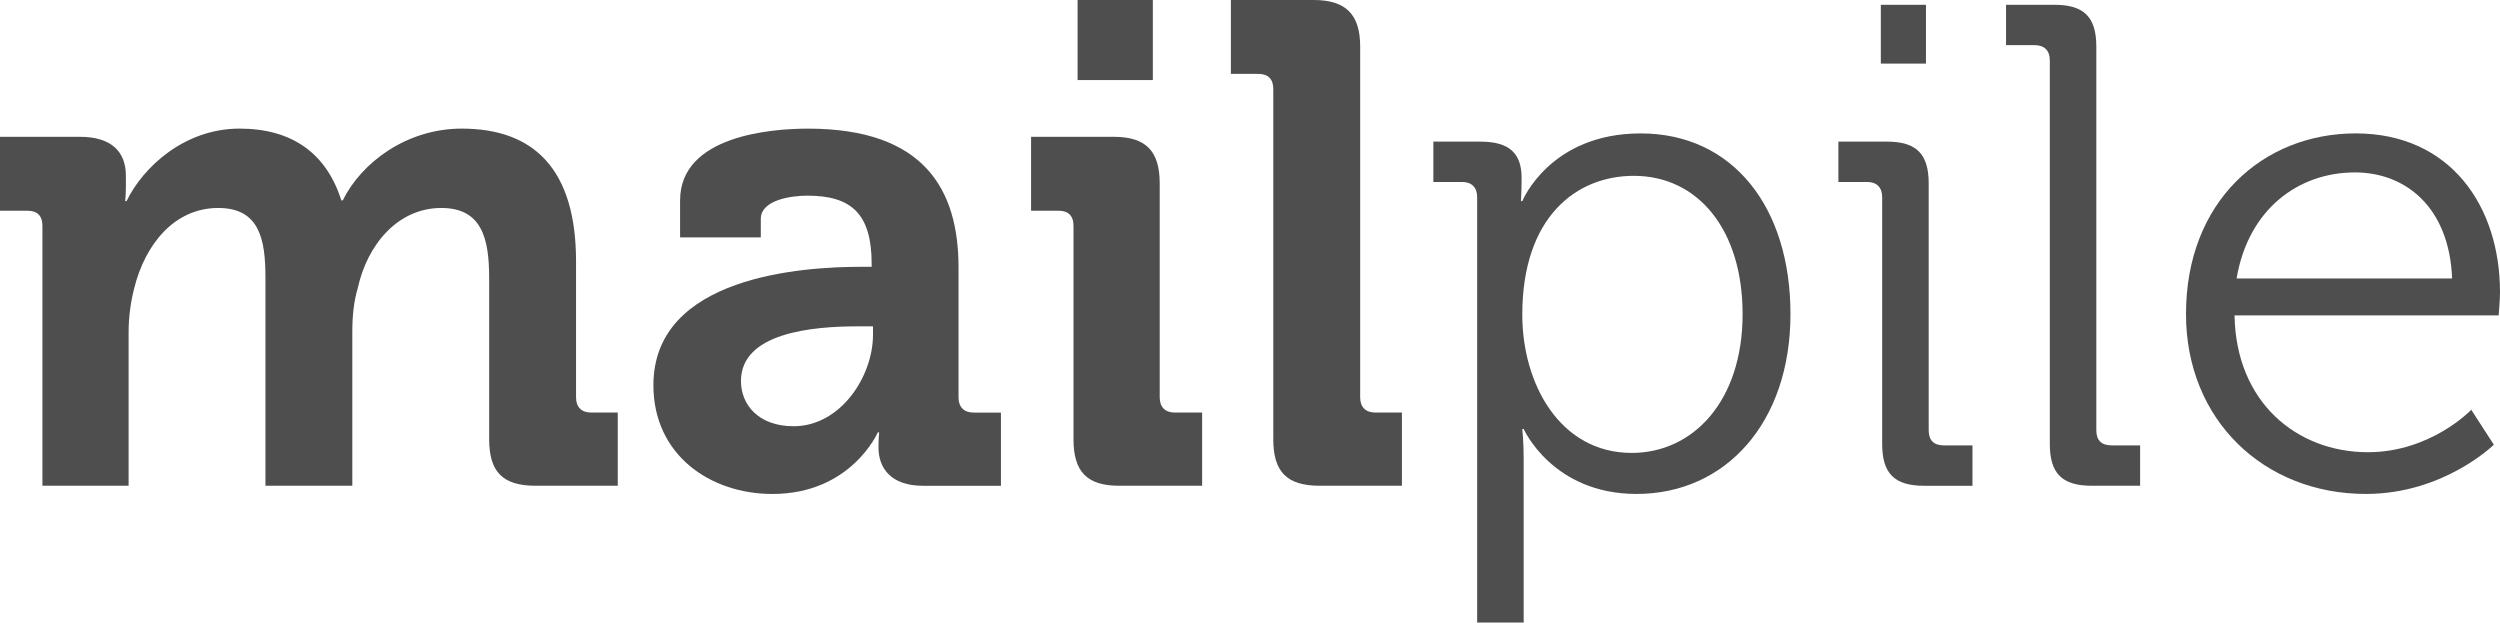
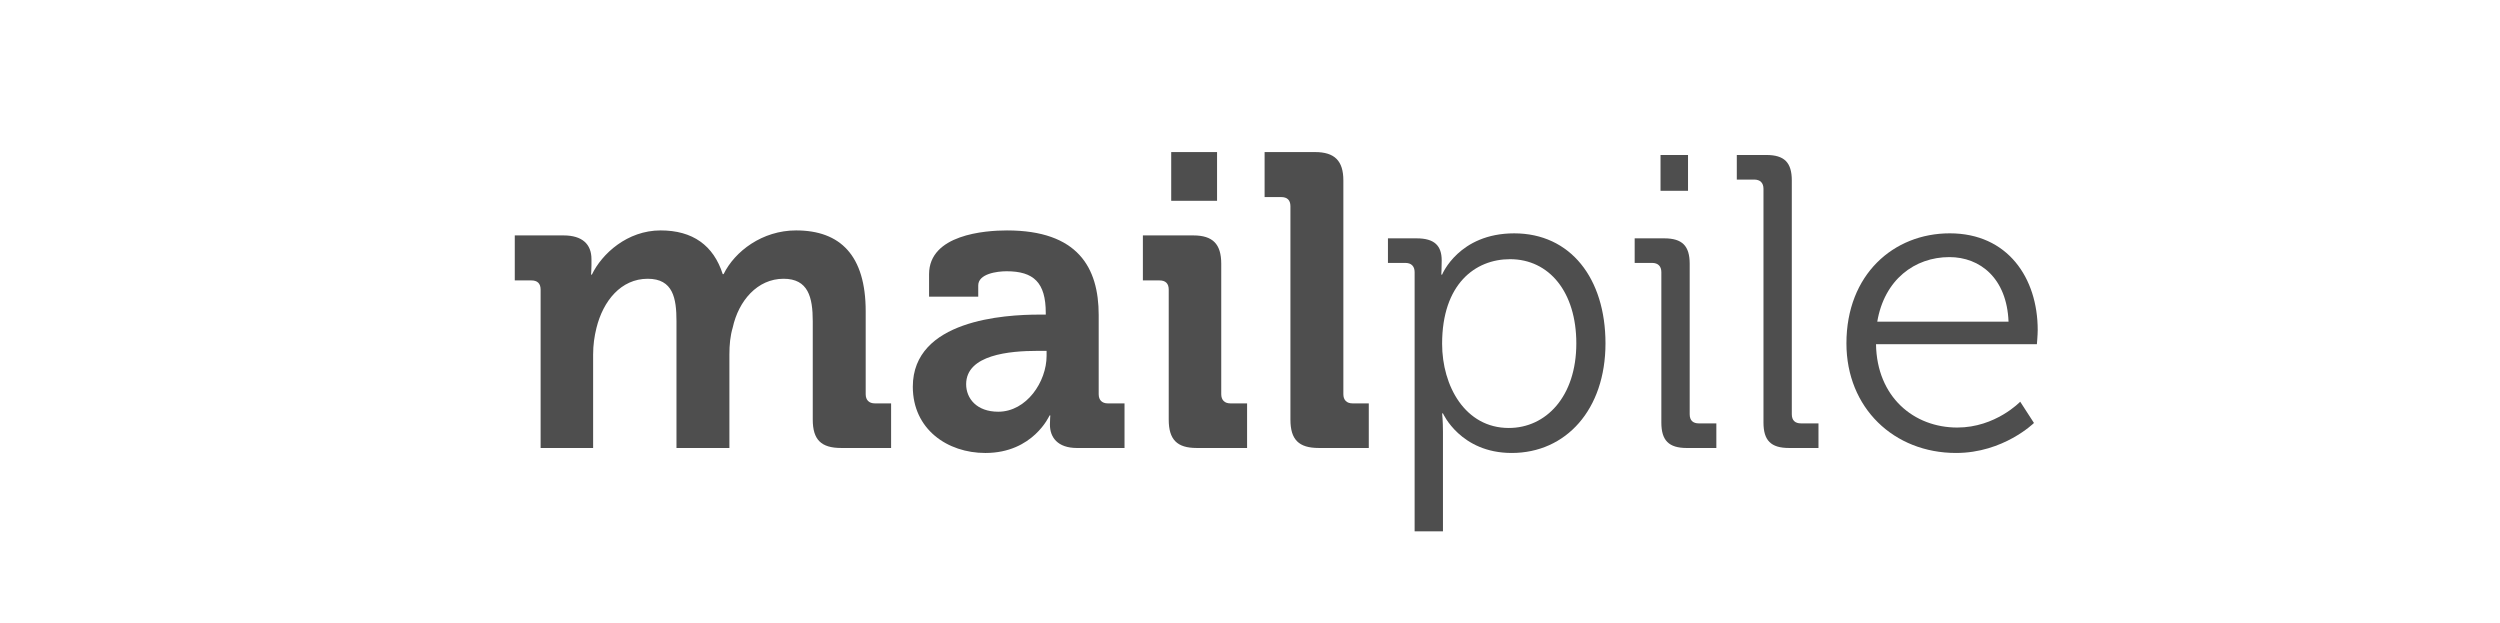
<svg xmlns="http://www.w3.org/2000/svg" version="1.1" id="logo-name" x="0px" y="0px" width="116.926px" height="29.117px" viewBox="0 0 116.926 29.117" enable-background="new 0 0 116.926 29.117" xml:space="preserve">
-   <g>
-     <path fill="#4E4E4E" d="M1.984,10.559c0-0.48-0.257-0.704-0.704-0.704H0V6.399h3.744c1.439,0,2.144,0.672,2.144,1.824v0.48c0,0.352-0.032,0.704-0.032,0.704H5.92c0.768-1.6,2.72-3.392,5.279-3.392c2.464,0,4.063,1.152,4.768,3.359h0.064c0.863-1.76,2.976-3.359,5.567-3.359c3.392,0,5.344,1.92,5.344,6.208v6.367c0,0.449,0.256,0.705,0.704,0.705h1.247v3.424h-3.839c-1.536,0-2.176-0.641-2.176-2.176v-7.552c0-1.856-0.353-3.264-2.24-3.264c-2.016,0-3.456,1.696-3.904,3.744c-0.191,0.641-0.256,1.312-0.256,2.08v7.168h-4.063v-9.728c0-1.76-0.256-3.264-2.208-3.264c-2.048,0-3.424,1.696-3.936,3.776c-0.16,0.64-0.256,1.312-0.256,2.048v7.168H1.984V10.559z" />
-     <path fill="#4E4E4E" d="M40.255,12.479h0.513v-0.128c0-2.336-0.929-3.2-3.008-3.2c-0.736,0-2.177,0.192-2.177,1.088v0.864h-3.775V9.375c0-3.04,4.288-3.359,5.983-3.359c5.439,0,7.04,2.848,7.04,6.496v6.079c0,0.449,0.256,0.705,0.704,0.705h1.279v3.424h-3.647c-1.504,0-2.08-0.832-2.08-1.793c0-0.416,0.032-0.703,0.032-0.703h-0.064c0,0-1.247,2.879-4.928,2.879c-2.911,0-5.567-1.823-5.567-5.087C30.56,12.895,37.6,12.479,40.255,12.479z M37.119,19.935c2.176,0,3.712-2.304,3.712-4.288v-0.384h-0.704c-2.111,0-5.472,0.288-5.472,2.56C34.655,18.91,35.455,19.935,37.119,19.935z" />
-     <path fill="#4E4E4E" d="M50.208,10.559c0-0.48-0.257-0.704-0.704-0.704h-1.28V6.399h3.872c1.504,0,2.144,0.672,2.144,2.176V18.59c0,0.449,0.256,0.705,0.704,0.705h1.28v3.424h-3.872c-1.504,0-2.144-0.641-2.144-2.176V10.559z M50.399,0h3.52v3.744h-3.52V0z" />
-     <path fill="#4E4E4E" d="M59.552,4.16c0-0.48-0.256-0.704-0.704-0.704h-1.279V0h3.871c1.504,0,2.176,0.672,2.176,2.176V18.59c0,0.449,0.257,0.705,0.704,0.705h1.248v3.424h-3.84c-1.535,0-2.176-0.641-2.176-2.176V4.16z" />
-     <path fill="#4E4E4E" d="M69.087,9.215c0-0.448-0.257-0.704-0.704-0.704h-1.344V6.624h2.207c1.376,0,1.92,0.576,1.92,1.696c0,0.64-0.031,1.088-0.031,1.088h0.063c0,0,1.28-3.168,5.536-3.168c4.319,0,7.007,3.456,7.007,8.448c0,5.087-3.039,8.414-7.199,8.414c-3.936,0-5.279-3.039-5.279-3.039h-0.064c0,0,0.064,0.576,0.064,1.408v7.646h-2.176V9.215zM76.318,21.183c2.848,0,5.184-2.399,5.184-6.495c0-3.937-2.08-6.464-5.088-6.464c-2.688,0-5.216,1.92-5.216,6.496C71.198,17.951,72.958,21.183,76.318,21.183z" />
-     <path fill="#4E4E4E" d="M88.03,9.215c0-0.448-0.256-0.704-0.703-0.704h-1.345V6.624h2.272c1.376,0,1.952,0.576,1.952,1.952v11.552c0,0.479,0.256,0.703,0.703,0.703h1.344v1.889h-2.271c-1.376,0-1.952-0.576-1.952-1.952V9.215z M87.967,0.224h2.111v2.751h-2.111V0.224z" />
-     <path fill="#4E4E4E" d="M95.871,2.816c0-0.448-0.256-0.704-0.704-0.704h-1.344V0.224h2.271c1.376,0,1.952,0.576,1.952,1.952v17.951c0,0.479,0.256,0.703,0.704,0.703h1.344v1.889h-2.271c-1.376,0-1.952-0.576-1.952-1.952V2.816z" />
-     <path fill="#4E4E4E" d="M110.174,6.239c4.448,0,6.752,3.424,6.752,7.424c0,0.384-0.063,1.088-0.063,1.088h-12.352c0.064,4.063,2.912,6.399,6.239,6.399c2.944,0,4.832-1.984,4.832-1.984l1.056,1.633c0,0-2.336,2.303-5.983,2.303c-4.768,0-8.415-3.455-8.415-8.414C102.239,9.407,105.854,6.239,110.174,6.239z M114.686,13.023c-0.128-3.328-2.176-4.959-4.543-4.959c-2.656,0-4.992,1.728-5.536,4.959H114.686z" />
+   <defs id="defs23" />
+   <g id="g3" transform="matrix(0.6091747,0,0,0.6091747,24.07628,7.112287)">
+     <path d="M 1.984,10.559 C 1.984,10.079 1.727,9.855 1.28,9.855 H 0 V 6.399 h 3.744 c 1.439,0 2.144,0.672 2.144,1.824 v 0.48 c 0,0.352 -0.032,0.704 -0.032,0.704 H 5.92 c 0.768,-1.6 2.72,-3.392 5.279,-3.392 2.464,0 4.063,1.152 4.768,3.359 h 0.064 c 0.863,-1.76 2.976,-3.359 5.567,-3.359 3.392,0 5.344,1.92 5.344,6.208 v 6.367 c 0,0.449 0.256,0.705 0.704,0.705 h 1.247 v 3.424 h -3.839 c -1.536,0 -2.176,-0.641 -2.176,-2.176 v -7.552 c 0,-1.856 -0.353,-3.264 -2.24,-3.264 -2.016,0 -3.456,1.696 -3.904,3.744 -0.191,0.641 -0.256,1.312 -0.256,2.08 v 7.168 h -4.063 v -9.728 c 0,-1.76 -0.256,-3.264 -2.208,-3.264 -2.048,0 -3.424,1.696 -3.936,3.776 -0.16,0.64 -0.256,1.312 -0.256,2.048 v 7.168 H 1.984 v -12.16 z" id="path5" style="fill:#4e4e4e" />
+     <path d="m 40.255,12.479 h 0.513 v -0.128 c 0,-2.336 -0.929,-3.2 -3.008,-3.2 -0.736,0 -2.177,0.192 -2.177,1.088 v 0.864 H 31.808 V 9.375 c 0,-3.04 4.288,-3.359 5.983,-3.359 5.439,0 7.04,2.848 7.04,6.496 v 6.079 c 0,0.449 0.256,0.705 0.704,0.705 h 1.279 v 3.424 h -3.647 c -1.504,0 -2.08,-0.832 -2.08,-1.793 0,-0.416 0.032,-0.703 0.032,-0.703 h -0.064 c 0,0 -1.247,2.879 -4.928,2.879 -2.911,0 -5.567,-1.823 -5.567,-5.087 0,-5.121 7.04,-5.537 9.695,-5.537 z m -3.136,7.456 c 2.176,0 3.712,-2.304 3.712,-4.288 v -0.384 h -0.704 c -2.111,0 -5.472,0.288 -5.472,2.56 0,1.087 0.8,2.112 2.464,2.112 z" id="path7" style="fill:#4e4e4e" />
+     <path d="m 50.208,10.559 c 0,-0.48 -0.257,-0.704 -0.704,-0.704 h -1.28 V 6.399 h 3.872 c 1.504,0 2.144,0.672 2.144,2.176 V 18.59 c 0,0.449 0.256,0.705 0.704,0.705 h 1.28 v 3.424 h -3.872 c -1.504,0 -2.144,-0.641 -2.144,-2.176 V 10.559 z M 50.399,0 h 3.52 v 3.744 h -3.52 V 0 z" id="path9" style="fill:#4e4e4e" />
+     <path d="m 59.552,4.16 c 0,-0.48 -0.256,-0.704 -0.704,-0.704 H 57.569 V 0 h 3.871 c 1.504,0 2.176,0.672 2.176,2.176 V 18.59 c 0,0.449 0.257,0.705 0.704,0.705 h 1.248 v 3.424 h -3.84 c -1.535,0 -2.176,-0.641 -2.176,-2.176 V 4.16 z" id="path11" style="fill:#4e4e4e" />
+     <path d="m 69.087,9.215 c 0,-0.448 -0.257,-0.704 -0.704,-0.704 H 67.039 V 6.624 h 2.207 c 1.376,0 1.92,0.576 1.92,1.696 0,0.64 -0.031,1.088 -0.031,1.088 h 0.063 c 0,0 1.28,-3.168 5.536,-3.168 4.319,0 7.007,3.456 7.007,8.448 0,5.087 -3.039,8.414 -7.199,8.414 -3.936,0 -5.279,-3.039 -5.279,-3.039 h -0.064 c 0,0 0.064,0.576 0.064,1.408 v 7.646 H 69.087 V 9.215 z m 7.231,11.968 c 2.848,0 5.184,-2.399 5.184,-6.495 0,-3.937 -2.08,-6.464 -5.088,-6.464 -2.688,0 -5.216,1.92 -5.216,6.496 0,3.231 1.76,6.463 5.12,6.463 z" id="path13" style="fill:#4e4e4e" />
+     <path d="m 88.03,9.215 c 0,-0.448 -0.256,-0.704 -0.703,-0.704 H 85.982 V 6.624 h 2.272 c 1.376,0 1.952,0.576 1.952,1.952 v 11.552 c 0,0.479 0.256,0.703 0.703,0.703 h 1.344 v 1.889 h -2.271 c -1.376,0 -1.952,-0.576 -1.952,-1.952 V 9.215 z M 87.967,0.224 h 2.111 V 2.975 H 87.967 V 0.224 z" id="path15" style="fill:#4e4e4e" />
+     <path d="m 95.871,2.816 c 0,-0.448 -0.256,-0.704 -0.704,-0.704 H 93.823 V 0.224 h 2.271 c 1.376,0 1.952,0.576 1.952,1.952 v 17.951 c 0,0.479 0.256,0.703 0.704,0.703 h 1.344 v 1.889 h -2.271 c -1.376,0 -1.952,-0.576 -1.952,-1.952 V 2.816 z" id="path17" style="fill:#4e4e4e" />
+     <path d="m 110.174,6.239 c 4.448,0 6.752,3.424 6.752,7.424 0,0.384 -0.063,1.088 -0.063,1.088 h -12.352 c 0.064,4.063 2.912,6.399 6.239,6.399 2.944,0 4.832,-1.984 4.832,-1.984 l 1.056,1.633 c 0,0 -2.336,2.303 -5.983,2.303 -4.768,0 -8.415,-3.455 -8.415,-8.414 -10e-4,-5.281 3.614,-8.449 7.934,-8.449 z m 4.512,6.784 c -0.128,-3.328 -2.176,-4.959 -4.543,-4.959 -2.656,0 -4.992,1.728 -5.536,4.959 h 10.079 z" id="path19" style="fill:#4e4e4e" />
  </g>
</svg>
